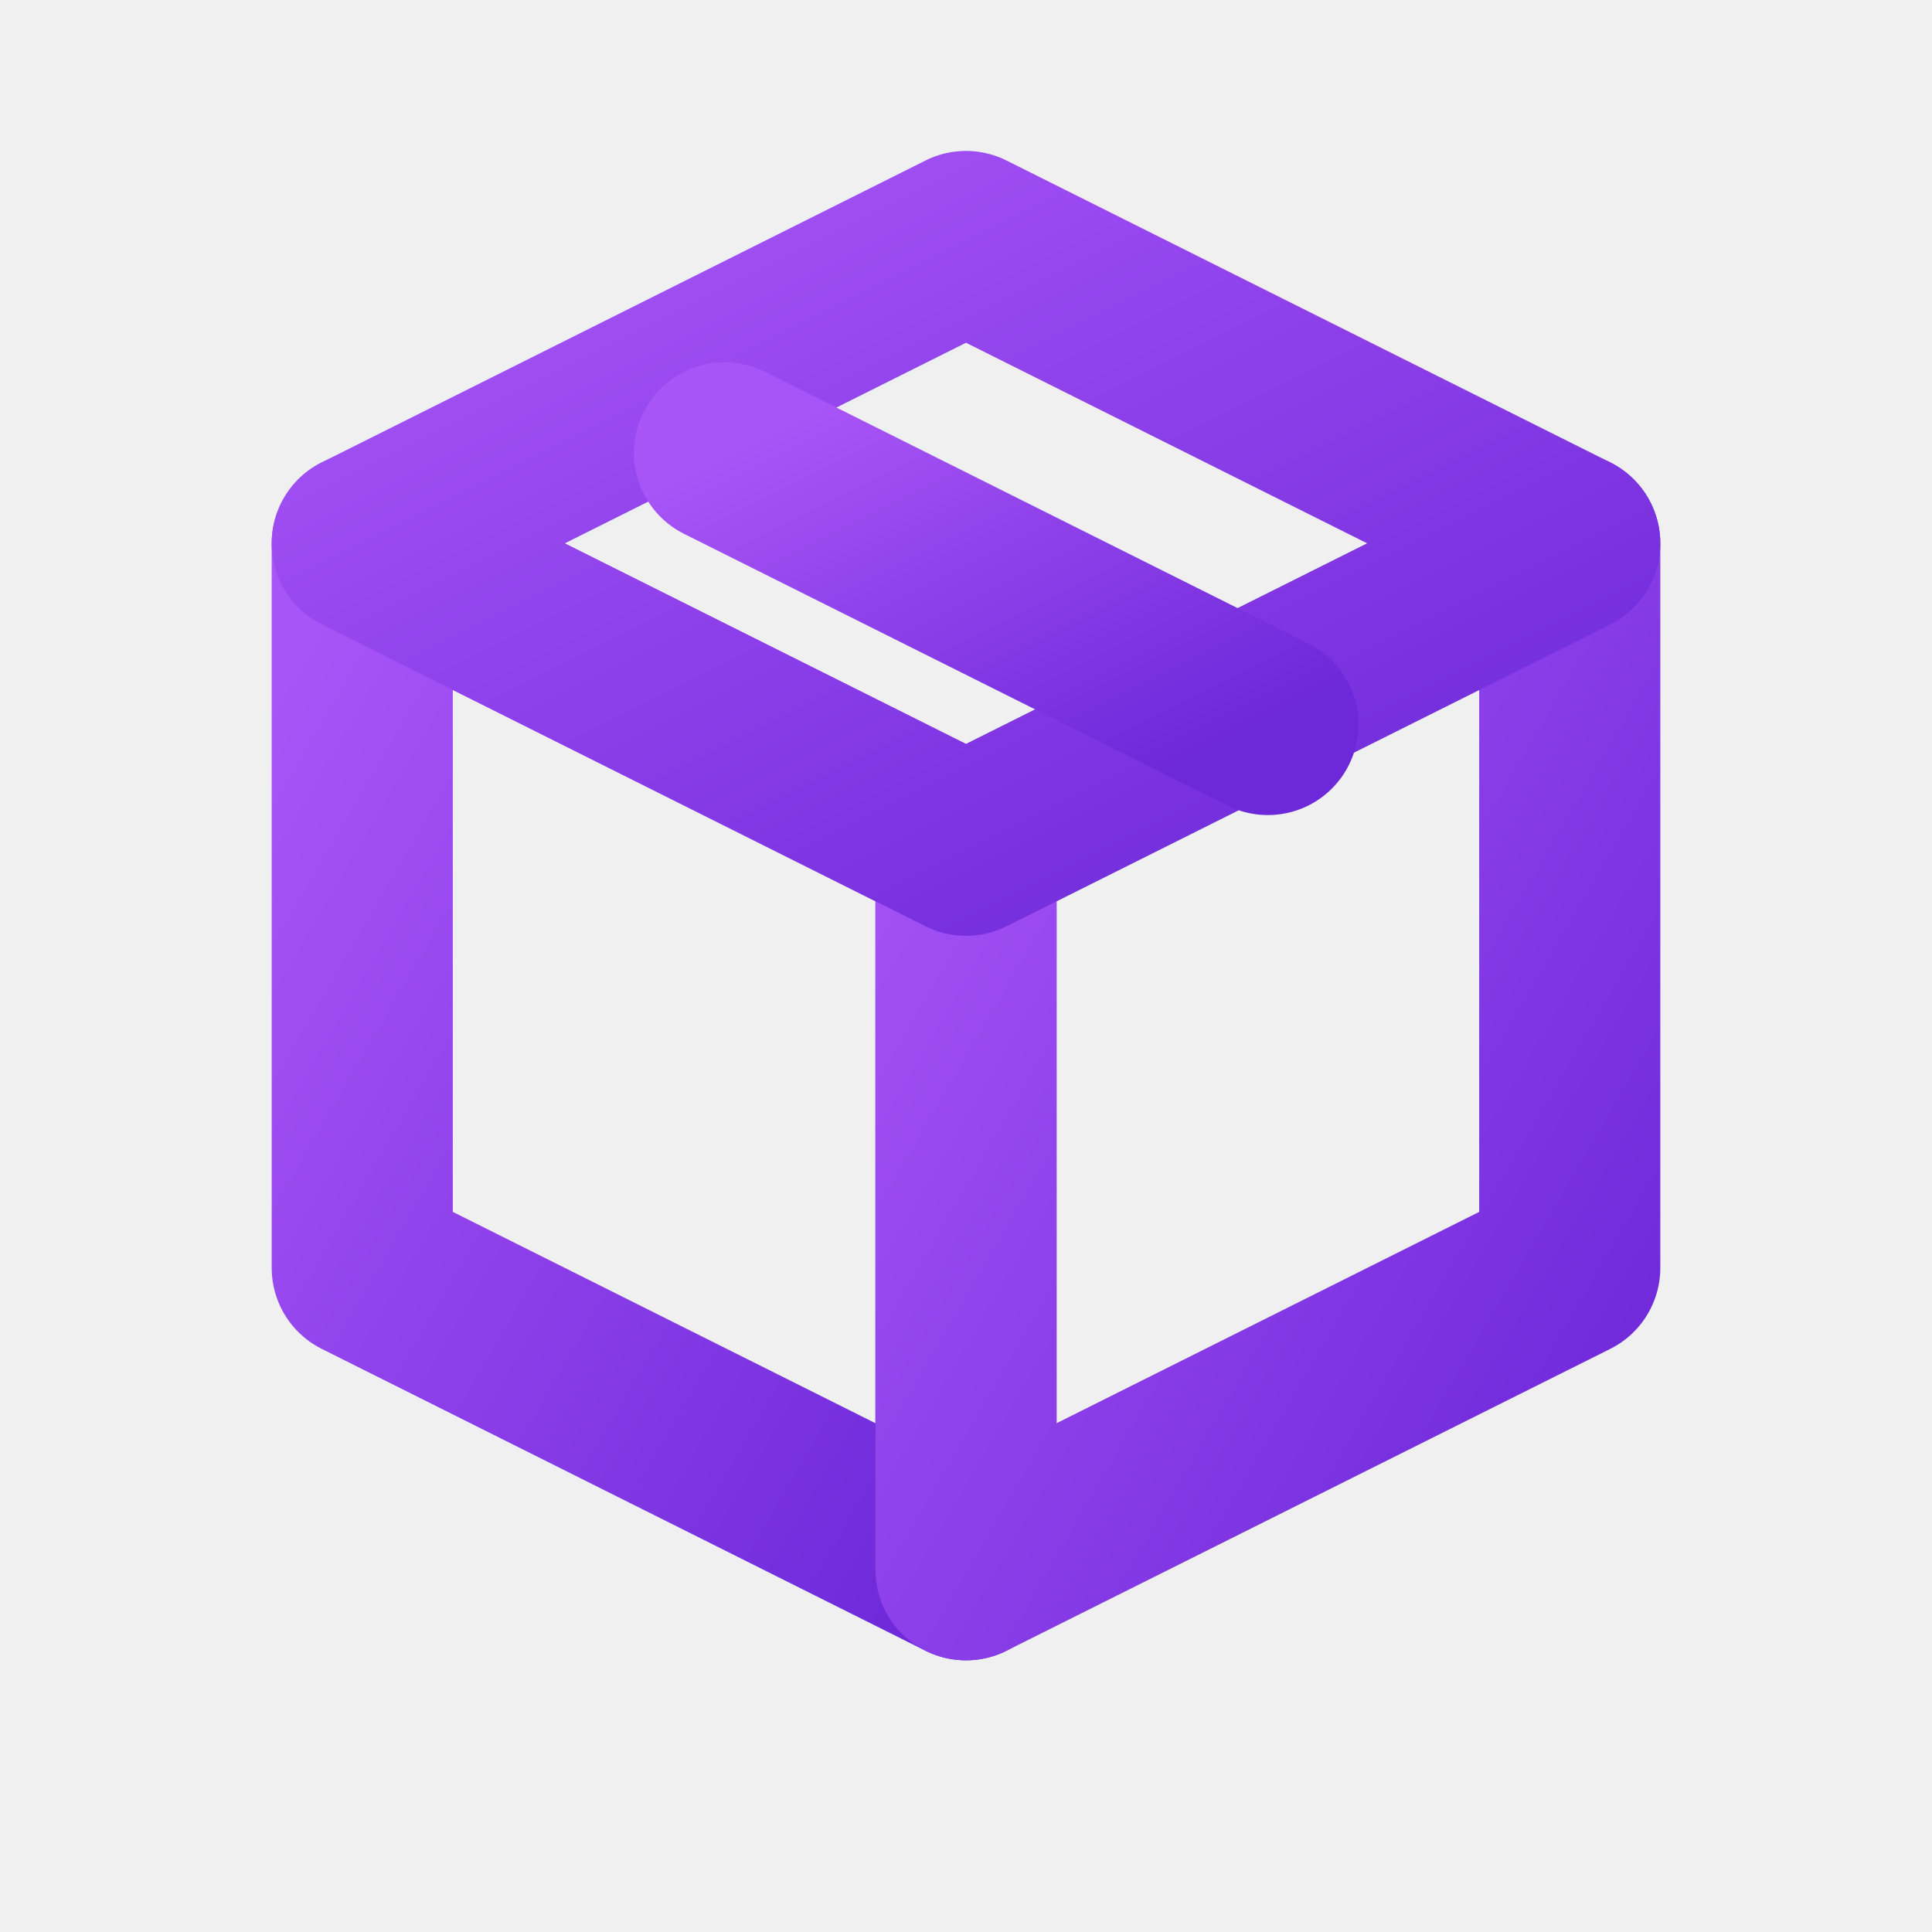
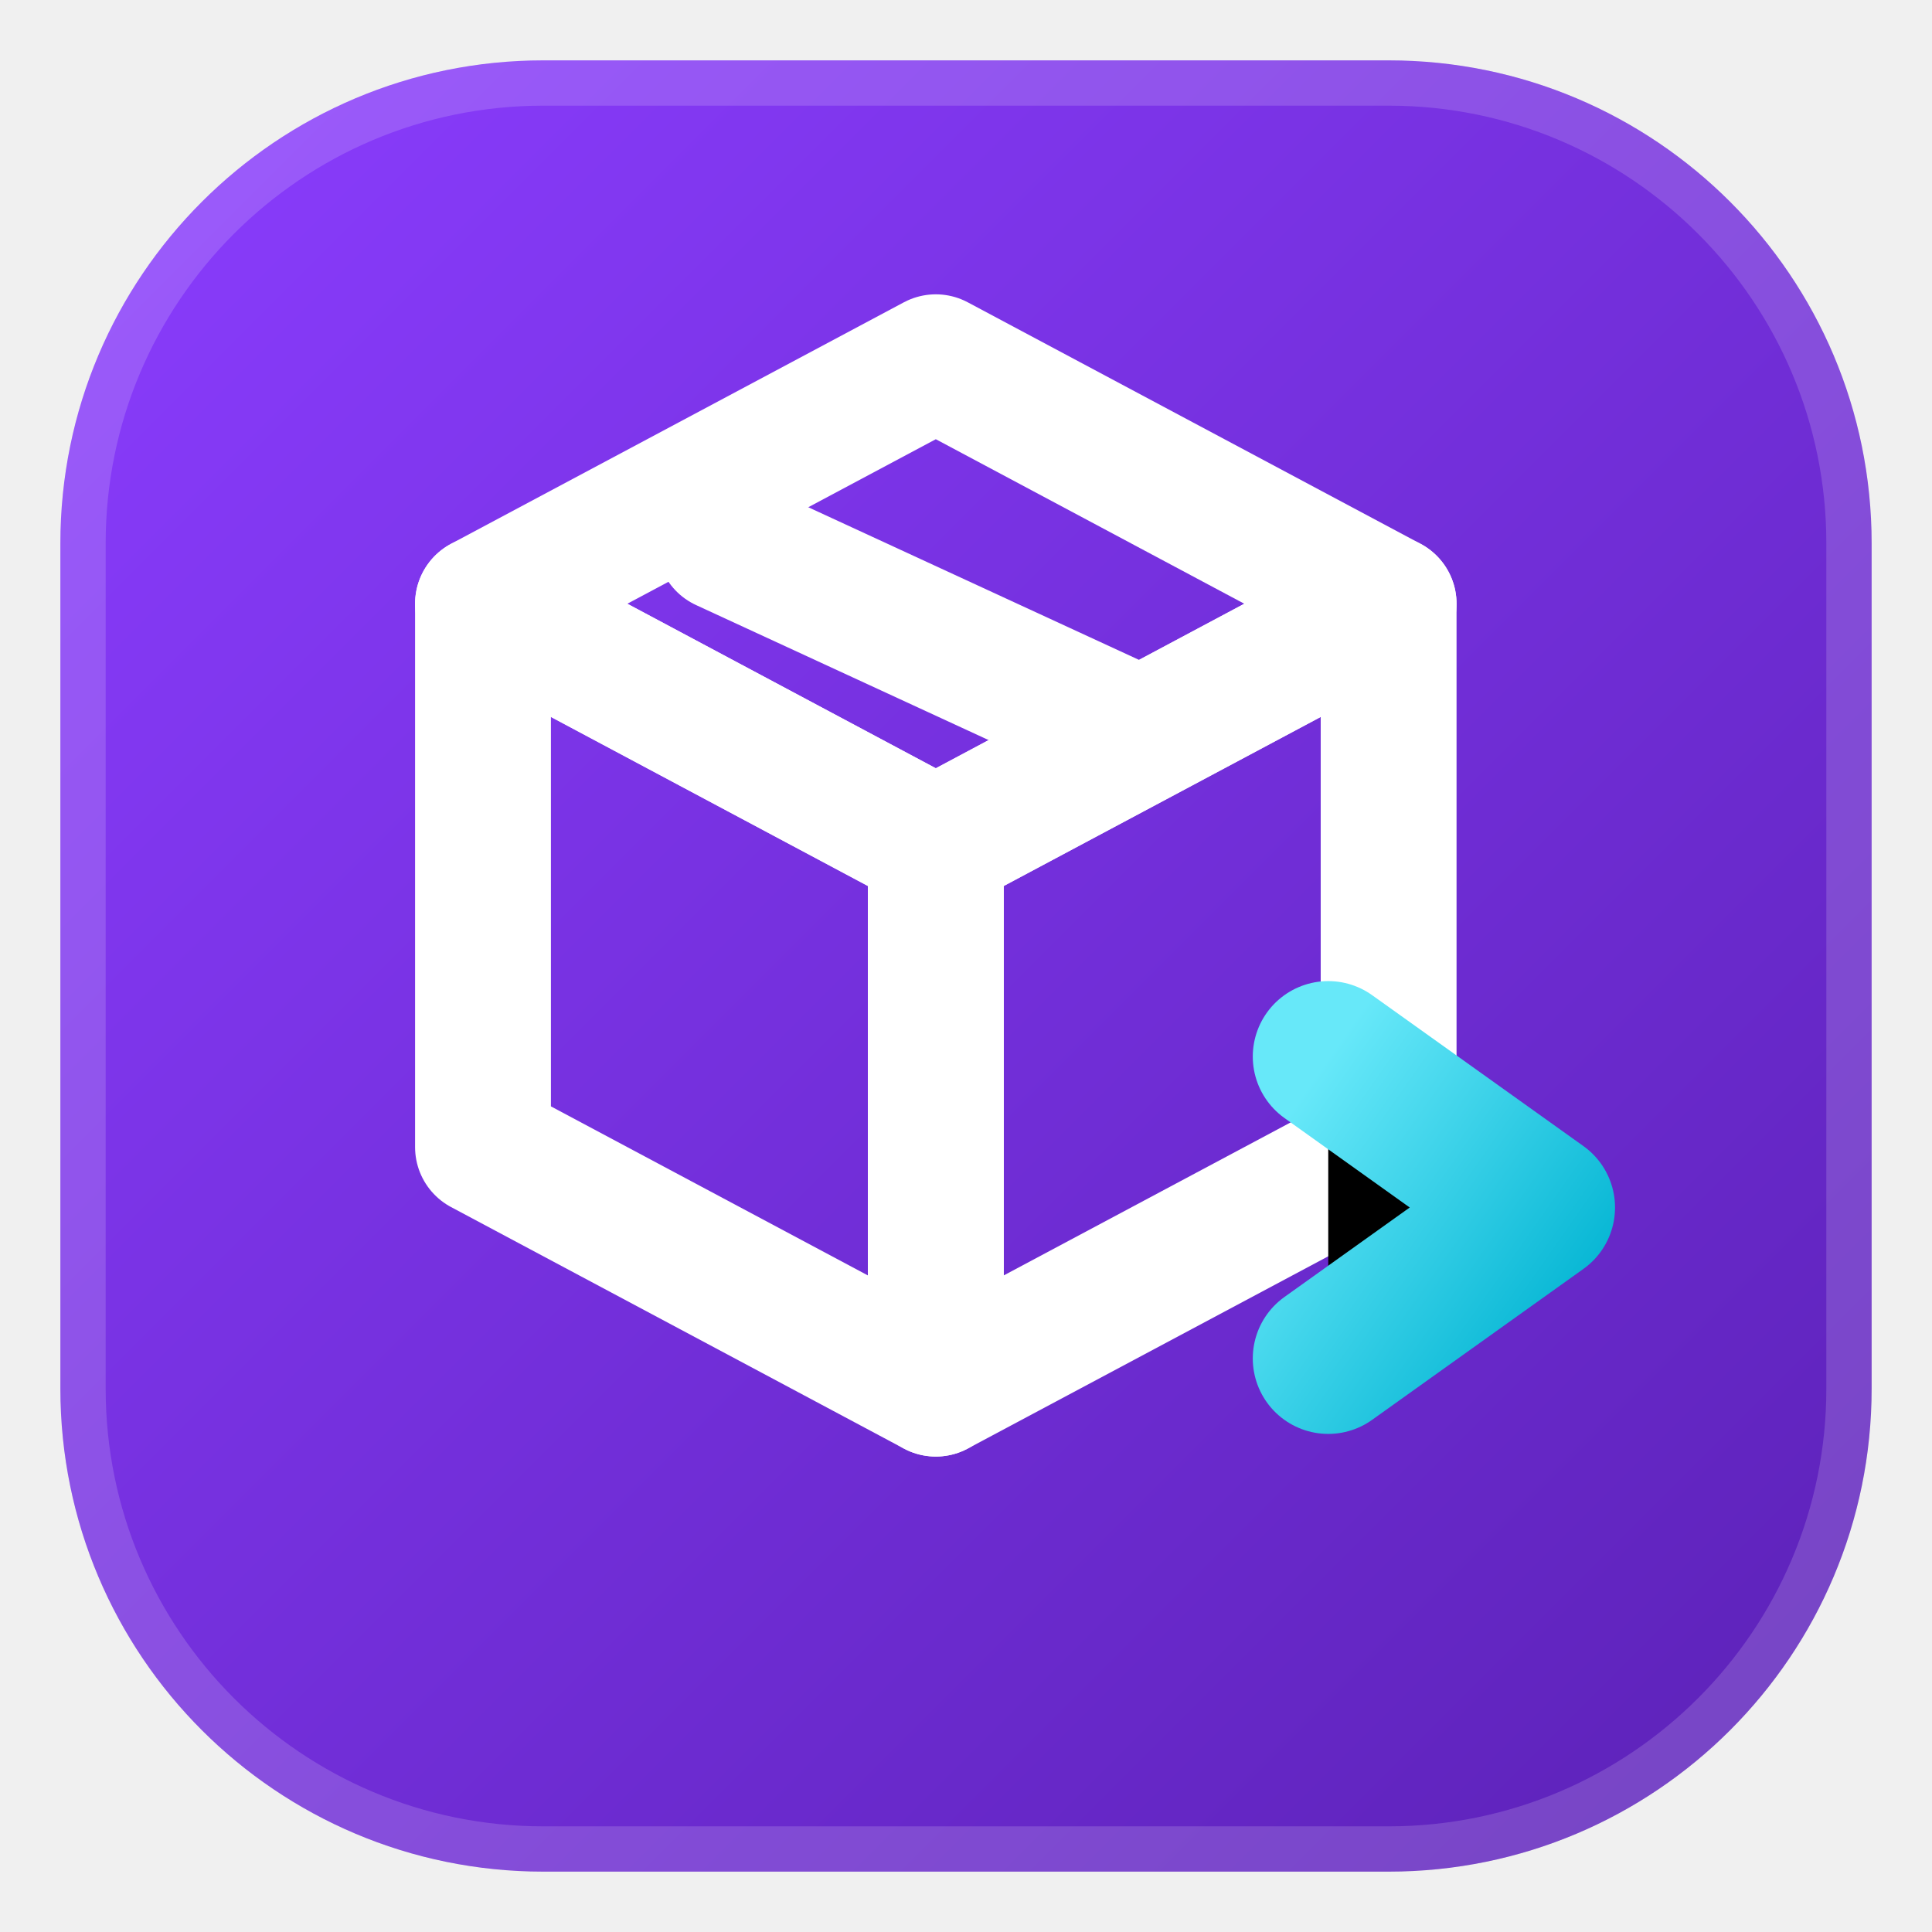
<svg xmlns="http://www.w3.org/2000/svg" viewBox="0 0 64 64" role="img" aria-label="ParcelLink">
  <defs>
-     <linearGradient id="parcel-purple" x1="0%" y1="0%" x2="100%" y2="100%">
-       <stop offset="0%" stop-color="#a855f7" />
-       <stop offset="100%" stop-color="#6d28d9" />
+     <linearGradient id="parcel-bg" x1="0%" y1="0%" x2="100%" y2="100%">
+       <stop offset="0%" stop-color="#8b3dff" />
+       <stop offset="100%" stop-color="#5b21b6" />
+     </linearGradient>
+     <linearGradient id="parcel-accent" x1="0%" y1="0%" x2="100%" y2="100%">
+       <stop offset="0%" stop-color="#67e8f9" />
+       <stop offset="100%" stop-color="#06b6d4" />
    </linearGradient>
  </defs>
-   <g fill="none" stroke-linejoin="round" stroke-linecap="round">
-     <path d="M12 18 32 28 32 52 12 42Z" stroke="url(#parcel-purple)" stroke-width="6" />
-     <path d="M32 28 52 18 52 42 32 52Z" stroke="url(#parcel-purple)" stroke-width="6" />
-     <path d="M12 18 32 8 52 18 32 28Z" stroke="url(#parcel-purple)" stroke-width="6" />
-     <path d="M24 15 42 24" stroke="url(#parcel-purple)" stroke-width="6" />
+   <rect x="2" y="2" width="60" height="60" rx="16" fill="url(#parcel-bg)" />
+   <g fill="none" stroke="#ffffff" stroke-linejoin="round" stroke-linecap="round">
+     <path d="M16 20 31 28 31 46 16 38Z" stroke-width="4.5" />
+     <path d="M31 28 46 20 46 38 31 46Z" stroke-width="4.5" />
+     <path d="M16 20 31 12 46 20 31 28Z" stroke-width="4.5" />
+     <path d="M24 18 37 24" stroke-width="4.5" />
+   </g>
+   <path d="M39 40h10" stroke="url(#parcel-accent)" stroke-width="5" stroke-linecap="round" />
+   <path d="M44 35 51 40 44 45" stroke="url(#parcel-accent)" stroke-width="5" stroke-linecap="round" stroke-linejoin="round" />
+   <g fill="none" stroke="rgba(255,255,255,0.16)" stroke-width="1.5">
+     <rect x="2.75" y="2.75" width="58.5" height="58.5" rx="15.25" />
  </g>
</svg>
